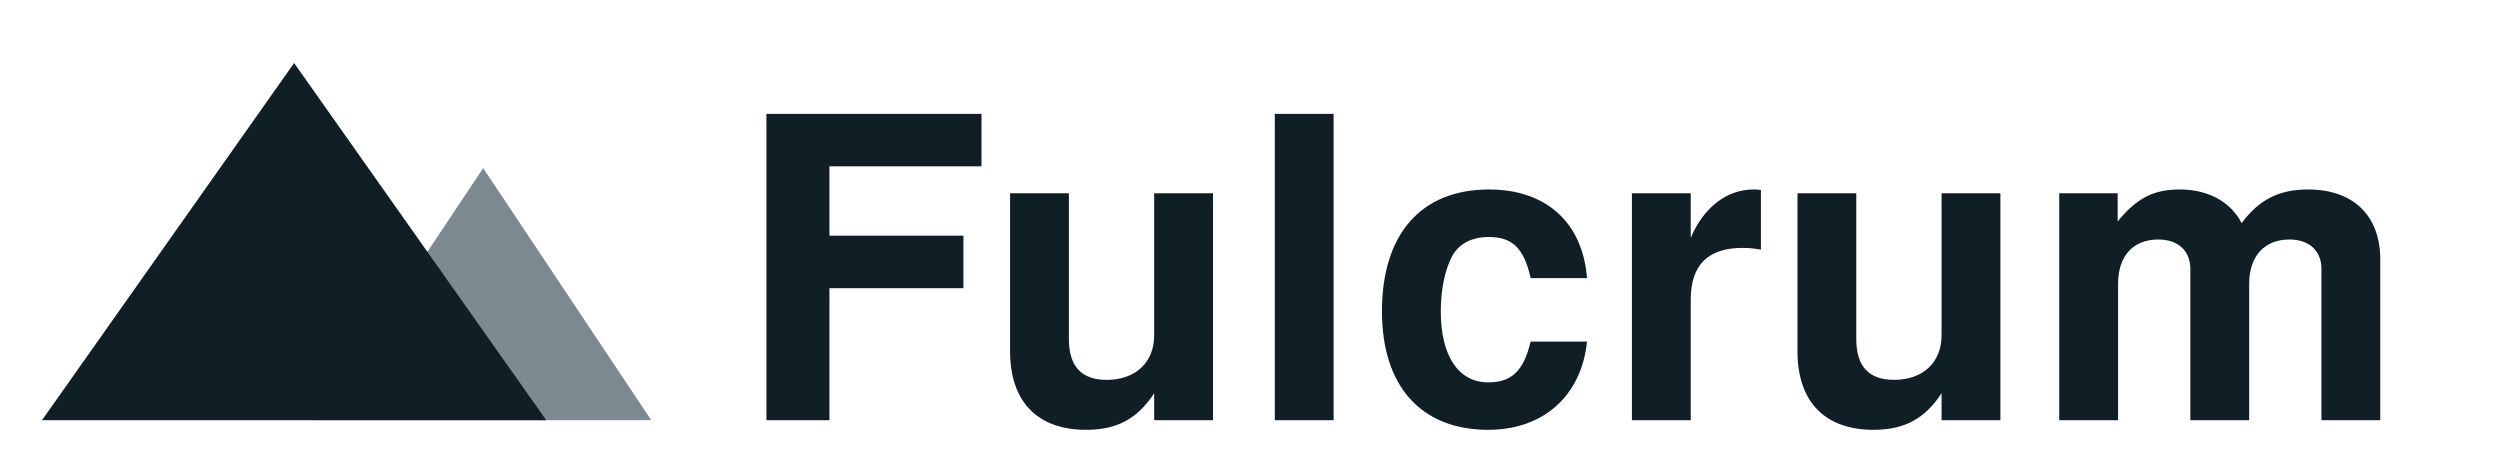
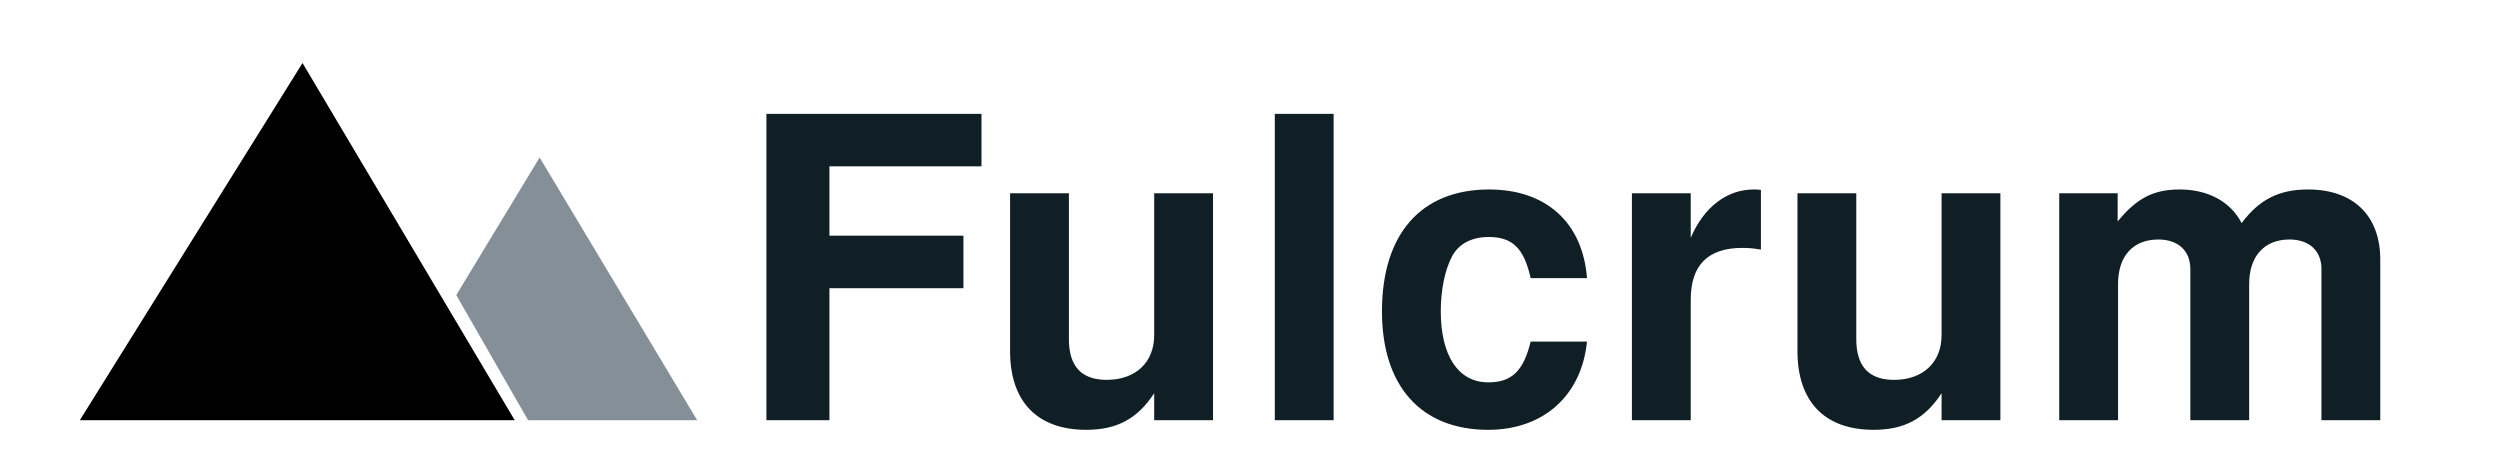
- <svg xmlns="http://www.w3.org/2000/svg" width="595" height="112" viewBox="80 140 595 112" role="img">
-   <polygon points="195,180 235,240 155,240" fill="#53636e" opacity="0.75" />
-   <polygon points="150,155 210,240 90,240" fill="#101f26" />
-   <text x="255" y="240" font-family="Helvetica, Arial, sans-serif" font-weight="700" font-size="100" letter-spacing="1" fill="#101f26">Fulcrum</text>
+ <svg xmlns="http://www.w3.org/2000/svg" width="595" height="112" viewBox="80 140 595 112" fill="#101f26" role="img">
+   <g transform="translate(9 0)">
+     <polygon id="mountain-secondary" points="199.431,177.488 236.916,240 196.675,240 179.586,210.232" fill="#3f505c" opacity="0.637" />
+     <polygon id="mountain-primary" points="143,155 193.5,240 90,240" fill="#000000" />
+   </g>
+   <text x="255" y="240" font-family="Helvetica, Arial, sans-serif" font-weight="700" font-size="100" letter-spacing="1">Fulcrum</text>
</svg>
